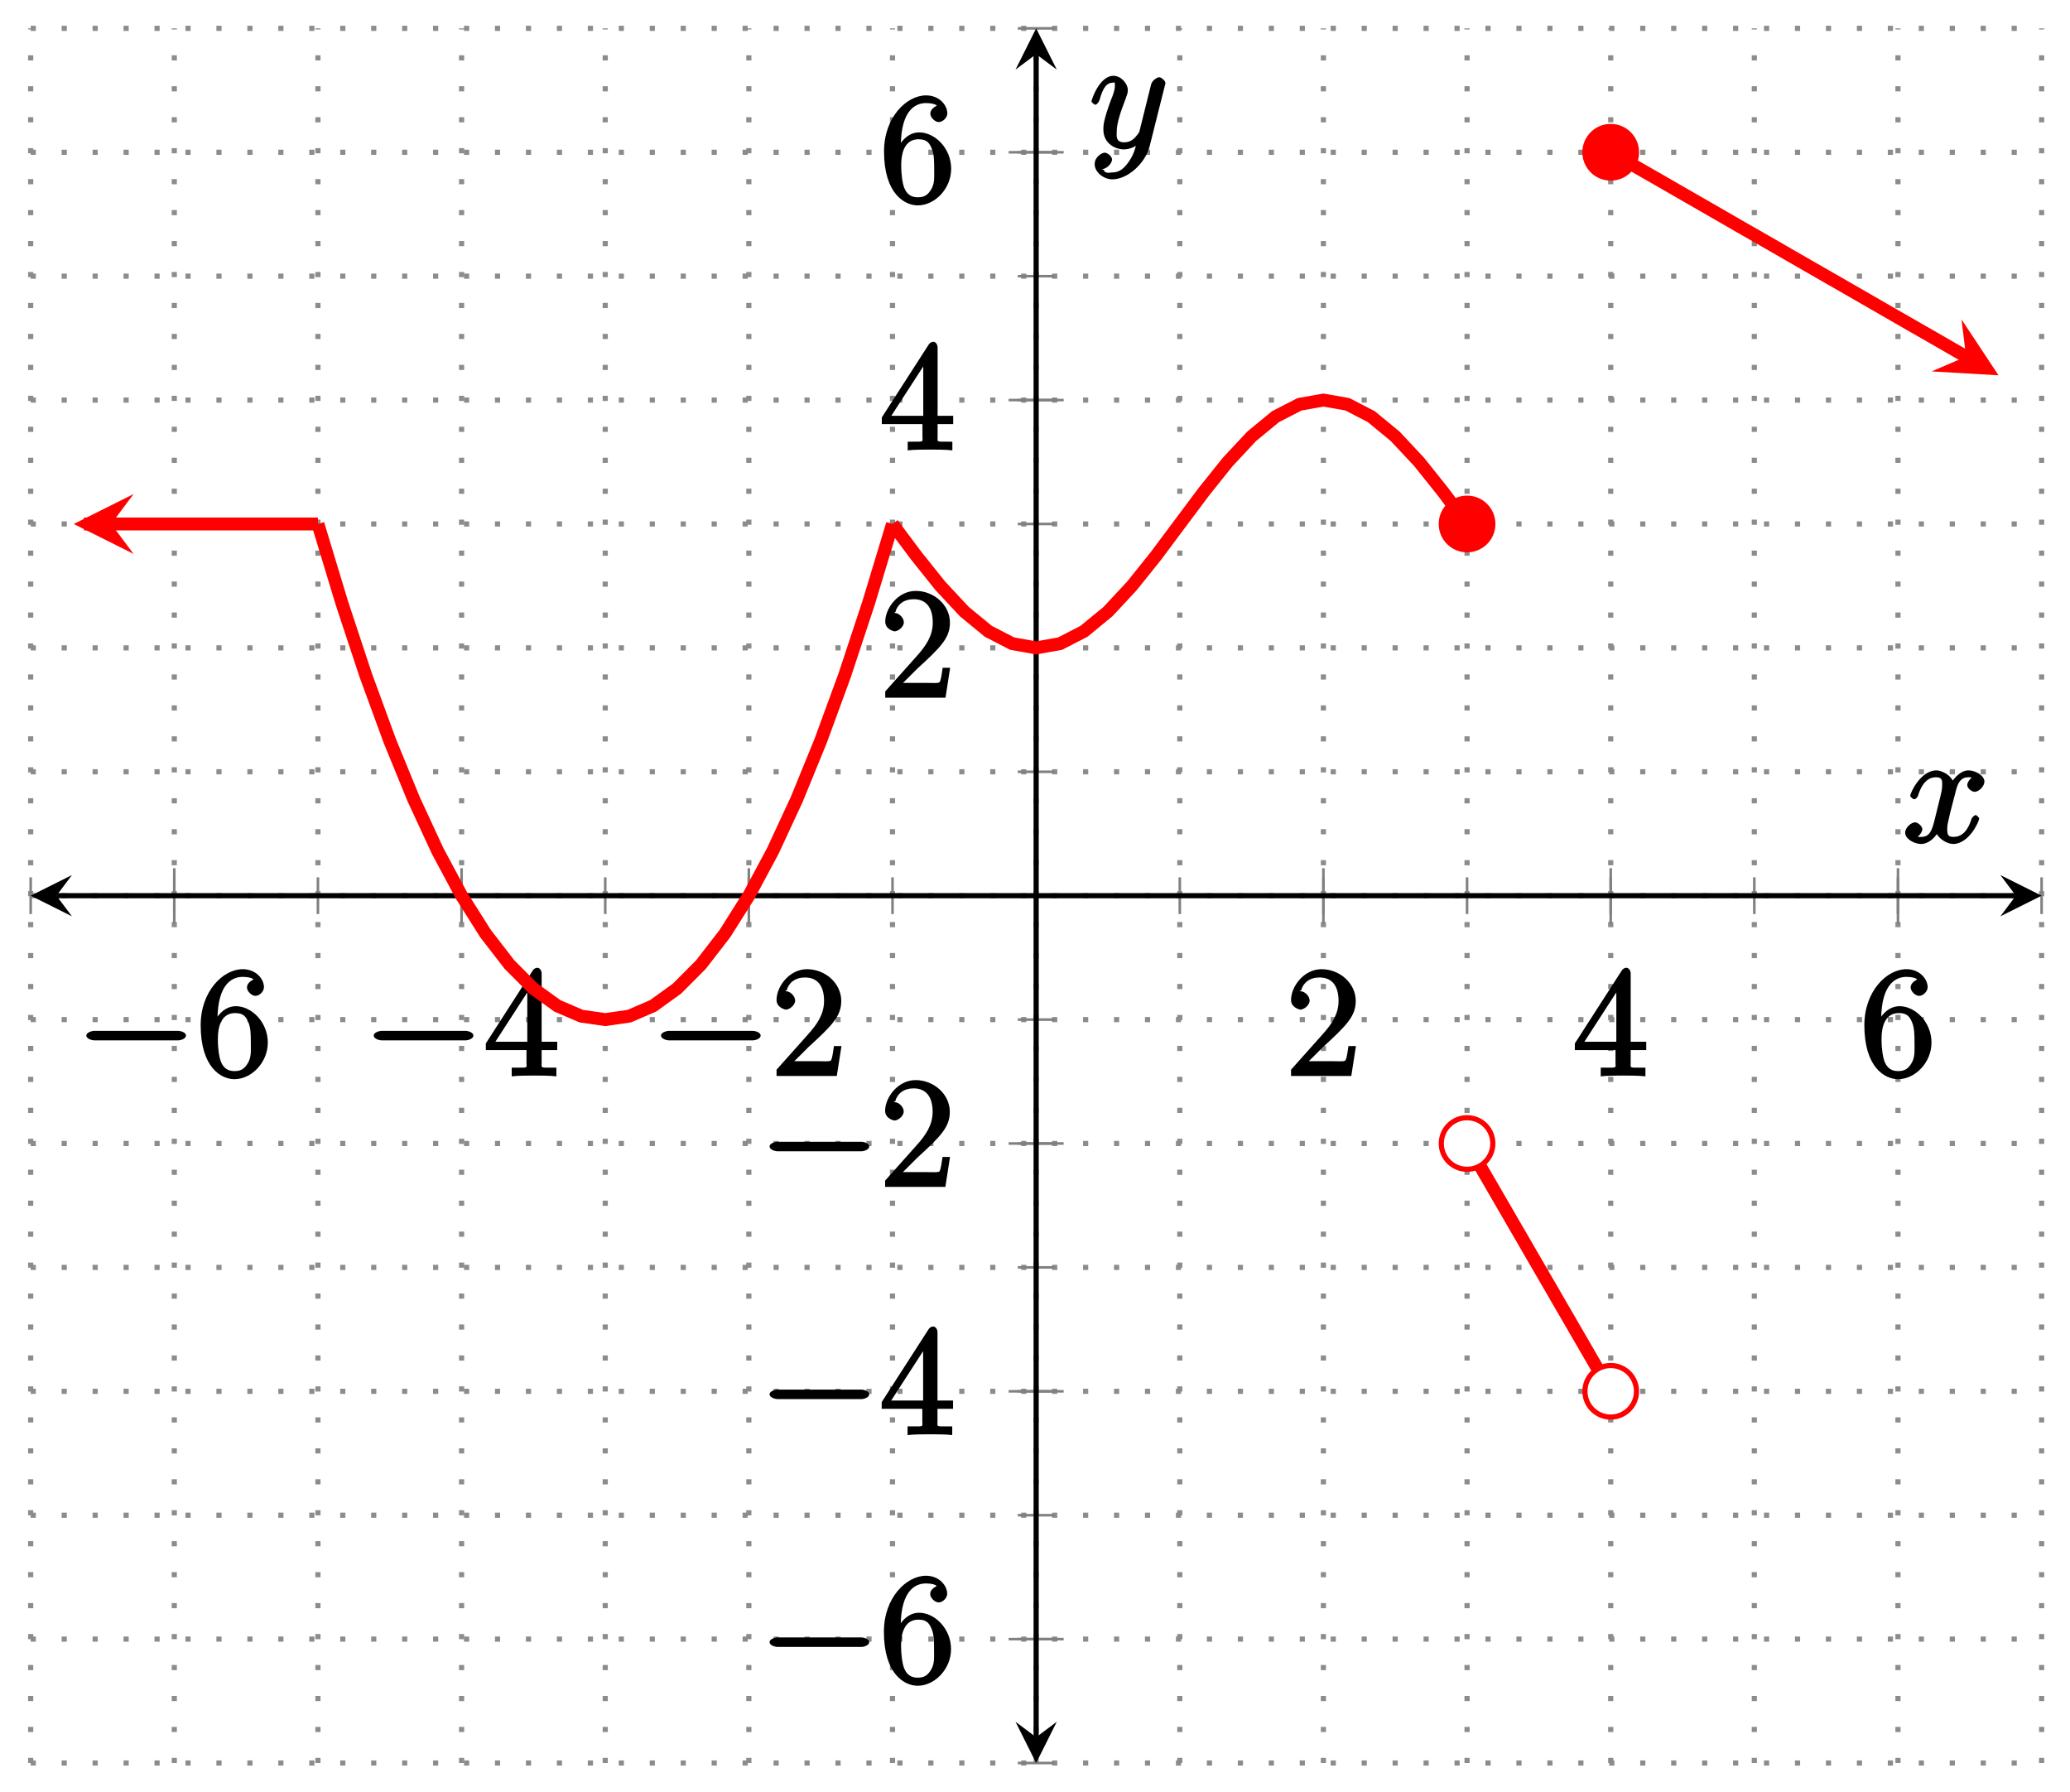
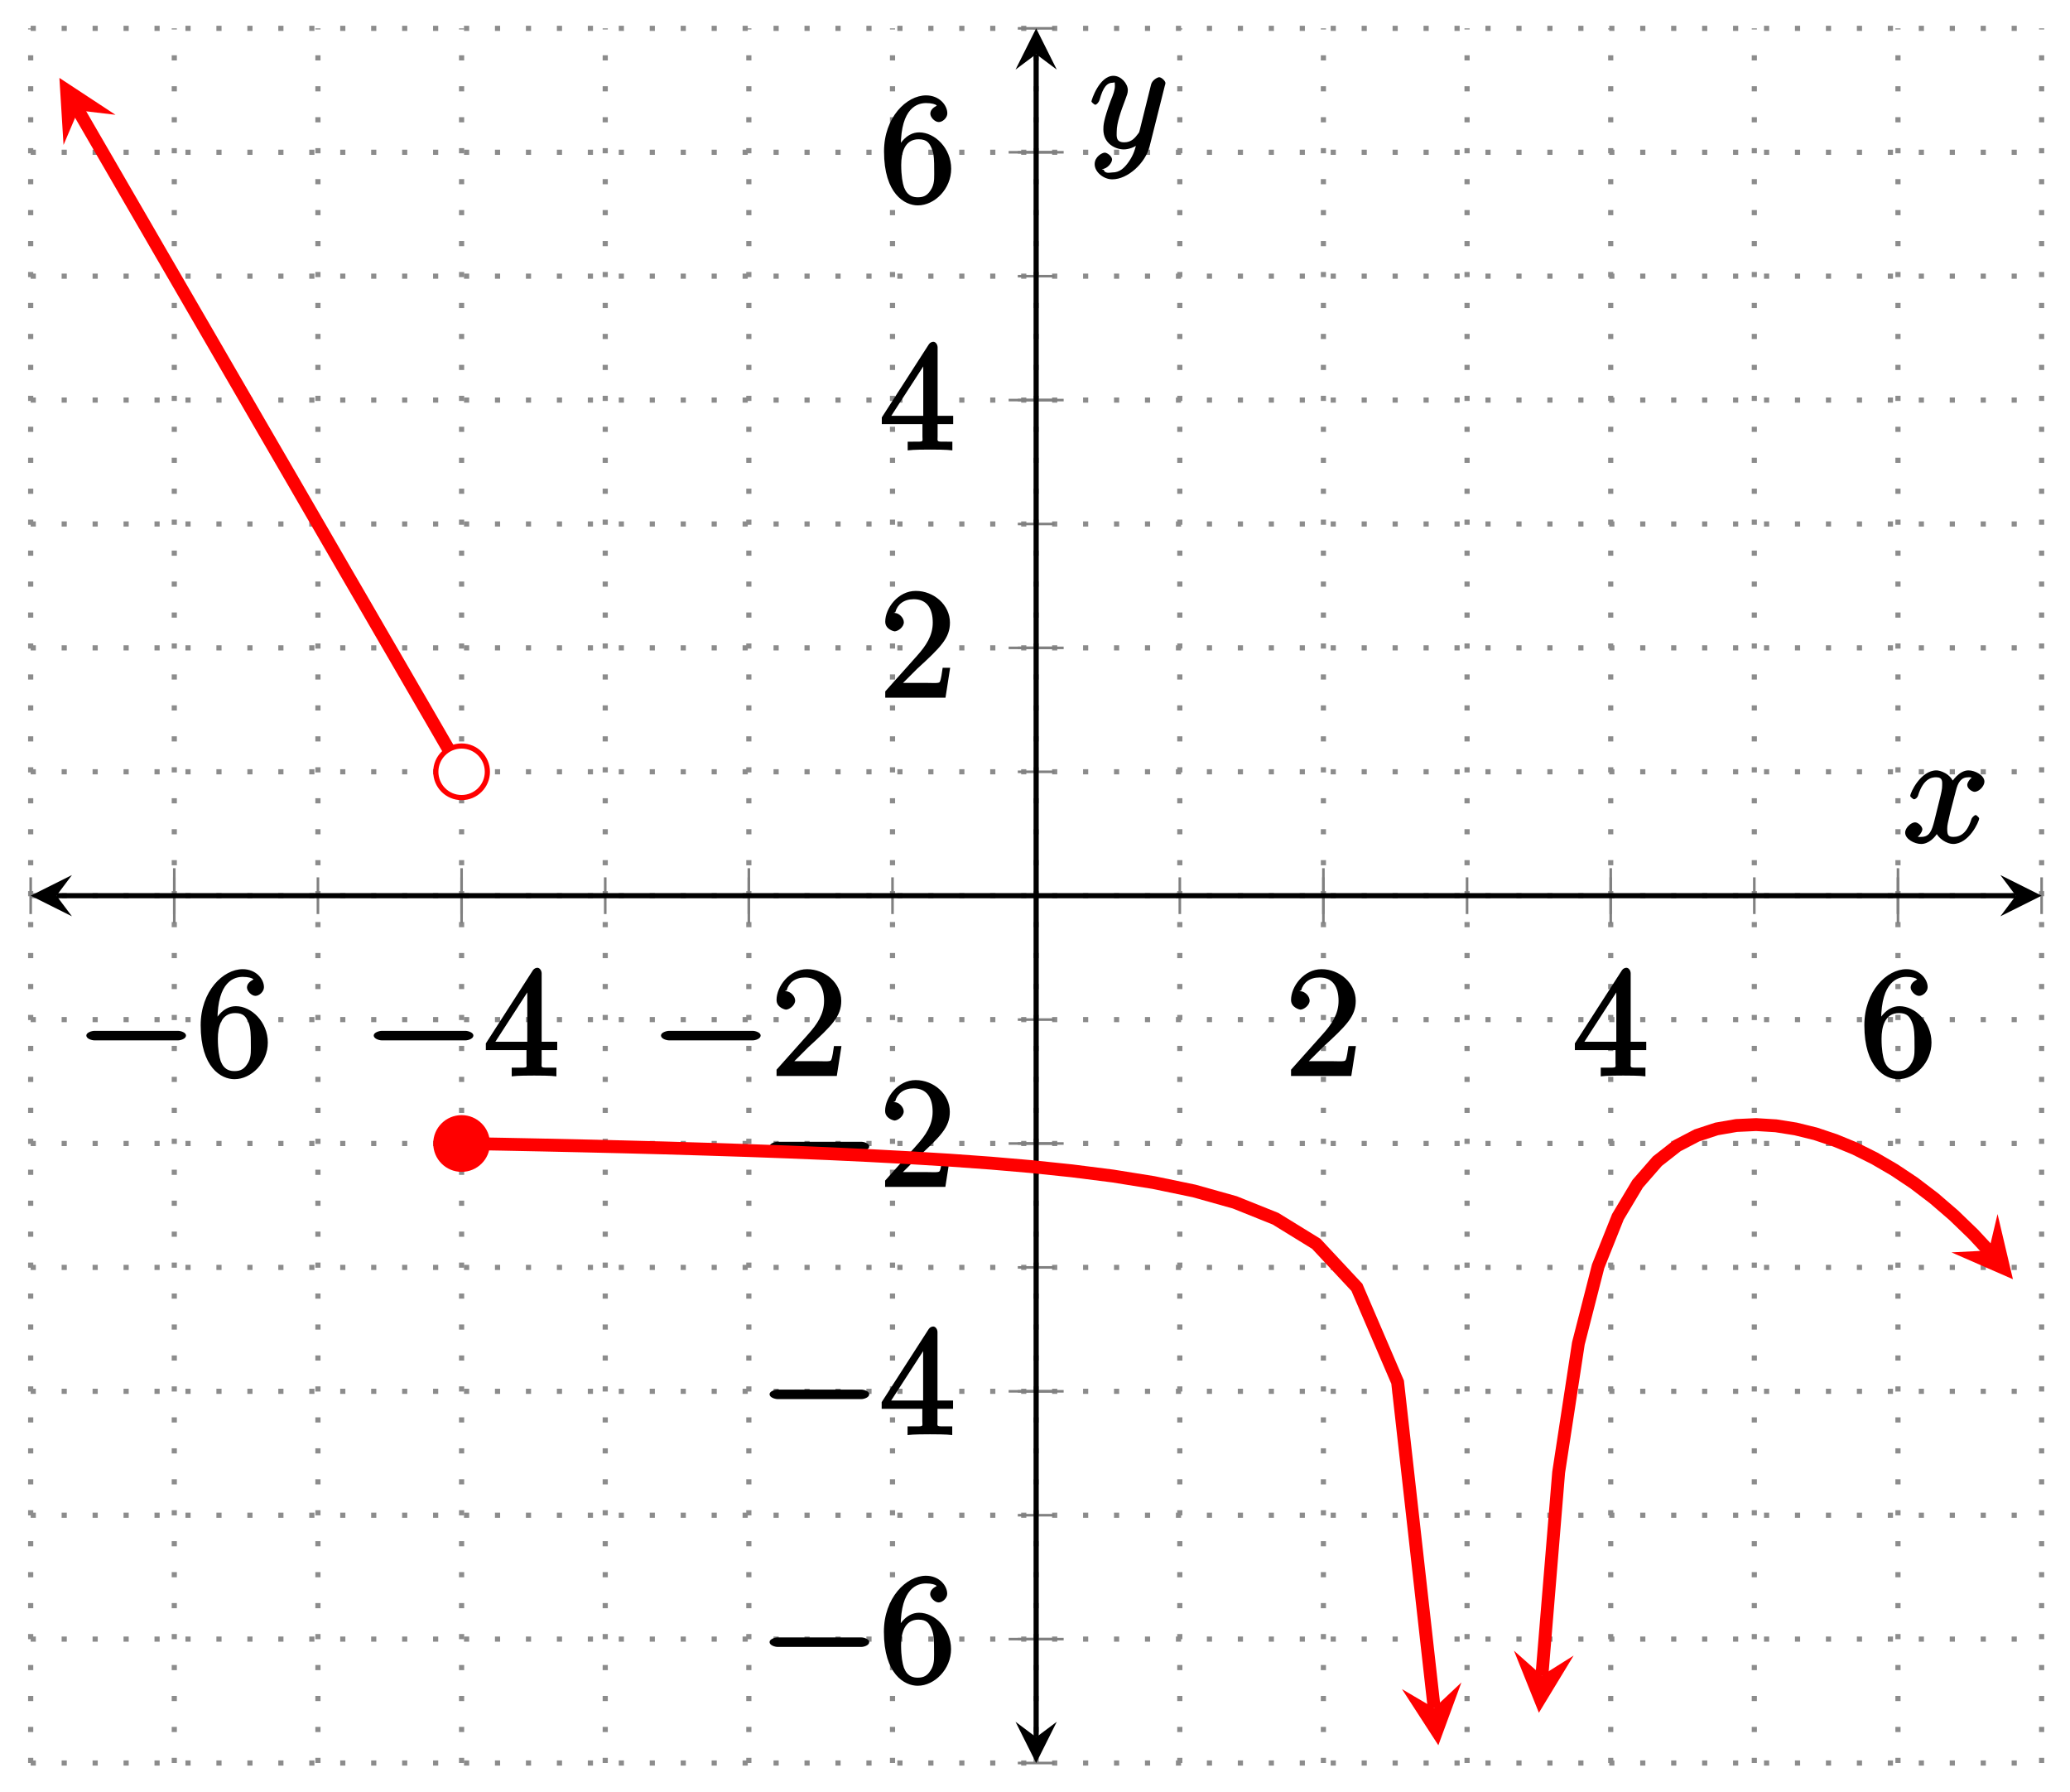
<svg xmlns="http://www.w3.org/2000/svg" xmlns:xlink="http://www.w3.org/1999/xlink" width="159.97pt" height="138.42pt" viewBox="0 0 159.97 138.42" version="1.1">
  <defs>
    <g>
      <symbol overflow="visible" id="glyph0-0">
        <path style="stroke:none;" d="" />
      </symbol>
      <symbol overflow="visible" id="glyph0-1">
        <path style="stroke:none;" d="M 7.875 -2.75 C 8.078 -2.75 8.484 -2.875 8.484 -3.125 C 8.484 -3.359 8.078 -3.484 7.875 -3.484 L 1.406 -3.484 C 1.203 -3.484 0.781 -3.359 0.781 -3.125 C 0.781 -2.875 1.203 -2.75 1.406 -2.75 Z M 7.875 -2.75 " />
      </symbol>
      <symbol overflow="visible" id="glyph1-0">
        <path style="stroke:none;" d="" />
      </symbol>
      <symbol overflow="visible" id="glyph1-1">
        <path style="stroke:none;" d="M 1.625 -4.297 C 1.625 -7.328 2.938 -7.656 3.578 -7.656 C 4.016 -7.656 4.328 -7.562 4.391 -7.469 C 4.531 -7.469 3.906 -7.312 3.906 -6.828 C 3.906 -6.562 4.25 -6.188 4.562 -6.188 C 4.859 -6.188 5.219 -6.516 5.219 -6.859 C 5.219 -7.484 4.609 -8.25 3.578 -8.25 C 2.062 -8.25 0.328 -6.547 0.328 -3.922 C 0.328 -0.641 1.922 0.25 2.938 0.25 C 4.25 0.25 5.516 -1.031 5.516 -2.578 C 5.516 -4.172 4.25 -5.391 3.047 -5.391 C 1.984 -5.391 1.422 -4.312 1.297 -3.984 L 1.625 -3.984 Z M 2.938 -0.375 C 2.188 -0.375 1.984 -0.891 1.875 -1.141 C 1.766 -1.453 1.656 -2.031 1.656 -2.875 C 1.656 -3.812 1.922 -4.859 3 -4.859 C 3.656 -4.859 3.844 -4.547 4.016 -4.141 C 4.203 -3.703 4.203 -3.109 4.203 -2.594 C 4.203 -1.984 4.25 -1.547 4.031 -1.094 C 3.734 -0.531 3.422 -0.375 2.938 -0.375 Z M 2.938 -0.375 " />
      </symbol>
      <symbol overflow="visible" id="glyph1-2">
        <path style="stroke:none;" d="M 4.469 -7.922 C 4.469 -8.156 4.312 -8.359 4.141 -8.359 C 4.047 -8.359 3.891 -8.312 3.797 -8.172 L 0.156 -2.516 L 0.156 -2 L 3.297 -2 L 3.297 -1.047 C 3.297 -0.609 3.438 -0.641 2.562 -0.641 L 2.156 -0.641 L 2.156 0.031 C 2.609 -0.031 3.547 -0.031 3.891 -0.031 C 4.219 -0.031 5.172 -0.031 5.609 0.031 L 5.609 -0.641 L 5.219 -0.641 C 4.344 -0.641 4.469 -0.609 4.469 -1.047 L 4.469 -2 L 5.672 -2 L 5.672 -2.641 L 4.469 -2.641 Z M 3.359 -7 L 3.359 -2.641 L 0.891 -2.641 L 3.641 -6.891 Z M 3.359 -7 " />
      </symbol>
      <symbol overflow="visible" id="glyph1-3">
        <path style="stroke:none;" d="M 5.266 -2.312 L 4.859 -2.312 C 4.797 -1.953 4.75 -1.406 4.625 -1.203 C 4.547 -1.094 3.984 -1.141 3.625 -1.141 L 1.406 -1.141 L 1.516 -0.891 C 1.844 -1.156 2.562 -1.922 2.875 -2.219 C 4.703 -3.891 5.422 -4.609 5.422 -5.797 C 5.422 -7.172 4.172 -8.25 2.781 -8.25 C 1.406 -8.25 0.422 -6.906 0.422 -5.875 C 0.422 -5.266 1.109 -5.125 1.141 -5.125 C 1.406 -5.125 1.859 -5.453 1.859 -5.828 C 1.859 -6.172 1.484 -6.547 1.141 -6.547 C 1.047 -6.547 1.016 -6.547 1.203 -6.609 C 1.359 -7.203 1.859 -7.609 2.625 -7.609 C 3.641 -7.609 4.094 -6.891 4.094 -5.797 C 4.094 -4.781 3.562 -4 2.875 -3.234 L 0.422 -0.484 L 0.422 0 L 5.078 0 L 5.438 -2.312 Z M 5.266 -2.312 " />
      </symbol>
      <symbol overflow="visible" id="glyph2-0">
        <path style="stroke:none;" d="" />
      </symbol>
      <symbol overflow="visible" id="glyph2-1">
        <path style="stroke:none;" d="M 5.672 -5.172 C 5.281 -5.109 4.969 -4.656 4.969 -4.438 C 4.969 -4.141 5.359 -3.906 5.531 -3.906 C 5.891 -3.906 6.297 -4.359 6.297 -4.688 C 6.297 -5.188 5.562 -5.562 5.062 -5.562 C 4.344 -5.562 3.766 -4.703 3.656 -4.469 L 3.984 -4.469 C 3.703 -5.359 2.812 -5.562 2.594 -5.562 C 1.375 -5.562 0.562 -3.844 0.562 -3.578 C 0.562 -3.531 0.781 -3.328 0.859 -3.328 C 0.953 -3.328 1.094 -3.438 1.156 -3.578 C 1.562 -4.922 2.219 -5.031 2.562 -5.031 C 3.094 -5.031 3.031 -4.672 3.031 -4.391 C 3.031 -4.125 2.969 -3.844 2.828 -3.281 L 2.422 -1.641 C 2.234 -0.922 2.062 -0.422 1.422 -0.422 C 1.359 -0.422 1.172 -0.375 0.922 -0.531 L 0.812 -0.281 C 1.25 -0.359 1.5 -0.859 1.5 -1 C 1.5 -1.25 1.156 -1.547 0.938 -1.547 C 0.641 -1.547 0.172 -1.141 0.172 -0.75 C 0.172 -0.25 0.891 0.125 1.406 0.125 C 1.984 0.125 2.5 -0.375 2.75 -0.859 L 2.469 -0.969 C 2.672 -0.266 3.438 0.125 3.875 0.125 C 5.094 0.125 5.891 -1.594 5.891 -1.859 C 5.891 -1.906 5.688 -2.109 5.625 -2.109 C 5.516 -2.109 5.328 -1.906 5.297 -1.812 C 4.969 -0.75 4.453 -0.422 3.906 -0.422 C 3.484 -0.422 3.422 -0.578 3.422 -1.062 C 3.422 -1.328 3.469 -1.516 3.656 -2.312 L 4.078 -3.938 C 4.25 -4.656 4.5 -5.031 5.062 -5.031 C 5.078 -5.031 5.297 -5.062 5.547 -4.906 Z M 5.672 -5.172 " />
      </symbol>
      <symbol overflow="visible" id="glyph2-2">
        <path style="stroke:none;" d="M 3.031 1.094 C 2.703 1.547 2.359 1.906 1.766 1.906 C 1.625 1.906 1.203 2.031 1.109 1.703 C 0.906 1.641 0.969 1.641 0.984 1.641 C 1.344 1.641 1.75 1.188 1.75 0.906 C 1.75 0.641 1.359 0.375 1.188 0.375 C 0.984 0.375 0.406 0.688 0.406 1.266 C 0.406 1.875 1.094 2.438 1.766 2.438 C 2.969 2.438 4.328 1.188 4.656 -0.125 L 5.828 -4.797 C 5.844 -4.859 5.875 -4.922 5.875 -5 C 5.875 -5.172 5.562 -5.453 5.391 -5.453 C 5.281 -5.453 4.859 -5.25 4.766 -4.891 L 3.891 -1.375 C 3.828 -1.156 3.875 -1.25 3.781 -1.109 C 3.531 -0.781 3.266 -0.422 2.688 -0.422 C 2.016 -0.422 2.109 -0.922 2.109 -1.25 C 2.109 -1.922 2.438 -2.844 2.766 -3.703 C 2.891 -4.047 2.969 -4.219 2.969 -4.453 C 2.969 -4.953 2.453 -5.562 1.859 -5.562 C 0.766 -5.562 0.156 -3.688 0.156 -3.578 C 0.156 -3.531 0.375 -3.328 0.453 -3.328 C 0.562 -3.328 0.734 -3.531 0.781 -3.688 C 1.062 -4.703 1.359 -5.031 1.828 -5.031 C 1.938 -5.031 1.969 -5.172 1.969 -4.781 C 1.969 -4.469 1.844 -4.125 1.656 -3.672 C 1.078 -2.109 1.078 -1.703 1.078 -1.422 C 1.078 -0.281 2.062 0.125 2.656 0.125 C 3 0.125 3.531 -0.031 3.844 -0.344 L 3.688 -0.516 C 3.516 0.141 3.438 0.5 3.031 1.094 Z M 3.031 1.094 " />
      </symbol>
    </g>
    <clipPath id="clip1">
-       <path d="M 110 2.191 L 157.777 2.191 L 157.777 43 L 110 43 Z M 110 2.191 " />
+       <path d="M 2.371 2.191 L 50 2.191 L 50 74 L 2.371 74 Z M 2.371 2.191 " />
+     </clipPath>
+     <clipPath id="clip2">
+       <path d="M 21 74 L 125 74 L 125 136.23 L 21 136.23 Z M 21 74 " />
+     </clipPath>
+     <clipPath id="clip3">
+       <path d="M 105 72 L 157.777 72 L 157.777 136.23 L 105 136.23 Z M 105 72 " />
    </clipPath>
  </defs>
  <g id="surface1">
    <path style="fill:none;stroke-width:0.399;stroke-linecap:butt;stroke-linejoin:miter;stroke:rgb(54.999%,54.999%,54.999%);stroke-opacity:1;stroke-dasharray:0.399,1.993;stroke-miterlimit:10;" d="M 0.001 -0 L 0.001 134.039 M 11.099 -0 L 11.099 134.039 M 22.2 -0 L 22.2 134.039 M 33.302 -0 L 33.302 134.039 M 44.403 -0 L 44.403 134.039 M 55.501 -0 L 55.501 134.039 M 66.603 -0 L 66.603 134.039 M 77.704 -0 L 77.704 134.039 M 88.806 -0 L 88.806 134.039 M 99.903 -0 L 99.903 134.039 M 111.005 -0 L 111.005 134.039 M 122.107 -0 L 122.107 134.039 M 133.204 -0 L 133.204 134.039 M 144.306 -0 L 144.306 134.039 M 155.407 -0 L 155.407 134.039 " transform="matrix(1,0,0,-1,2.37,136.23)" />
    <path style="fill:none;stroke-width:0.399;stroke-linecap:butt;stroke-linejoin:miter;stroke:rgb(54.999%,54.999%,54.999%);stroke-opacity:1;stroke-dasharray:0.399,1.993;stroke-miterlimit:10;" d="M 0.001 -0 L 155.407 -0 M 0.001 9.574 L 155.407 9.574 M 0.001 19.148 L 155.407 19.148 M 0.001 28.722 L 155.407 28.722 M 0.001 38.296 L 155.407 38.296 M 0.001 47.871 L 155.407 47.871 M 0.001 57.445 L 155.407 57.445 M 0.001 67.019 L 155.407 67.019 M 0.001 76.593 L 155.407 76.593 M 0.001 86.168 L 155.407 86.168 M 0.001 95.742 L 155.407 95.742 M 0.001 105.316 L 155.407 105.316 M 0.001 114.89 L 155.407 114.89 M 0.001 124.464 L 155.407 124.464 M 0.001 134.039 L 155.407 134.039 " transform="matrix(1,0,0,-1,2.37,136.23)" />
    <path style="fill:none;stroke-width:0.199;stroke-linecap:butt;stroke-linejoin:miter;stroke:rgb(50%,50%,50%);stroke-opacity:1;stroke-miterlimit:10;" d="M 0.001 65.601 L 0.001 68.437 M 11.099 65.601 L 11.099 68.437 M 22.2 65.601 L 22.2 68.437 M 33.302 65.601 L 33.302 68.437 M 44.403 65.601 L 44.403 68.437 M 55.501 65.601 L 55.501 68.437 M 66.603 65.601 L 66.603 68.437 M 77.704 65.601 L 77.704 68.437 M 88.806 65.601 L 88.806 68.437 M 99.903 65.601 L 99.903 68.437 M 111.005 65.601 L 111.005 68.437 M 122.107 65.601 L 122.107 68.437 M 133.204 65.601 L 133.204 68.437 M 144.306 65.601 L 144.306 68.437 M 155.407 65.601 L 155.407 68.437 " transform="matrix(1,0,0,-1,2.37,136.23)" />
    <path style="fill:none;stroke-width:0.199;stroke-linecap:butt;stroke-linejoin:miter;stroke:rgb(50%,50%,50%);stroke-opacity:1;stroke-miterlimit:10;" d="M 11.099 64.894 L 11.099 69.144 M 33.302 64.894 L 33.302 69.144 M 55.501 64.894 L 55.501 69.144 M 99.903 64.894 L 99.903 69.144 M 122.107 64.894 L 122.107 69.144 M 144.306 64.894 L 144.306 69.144 " transform="matrix(1,0,0,-1,2.37,136.23)" />
    <path style="fill:none;stroke-width:0.199;stroke-linecap:butt;stroke-linejoin:miter;stroke:rgb(50%,50%,50%);stroke-opacity:1;stroke-miterlimit:10;" d="M 76.286 -0 L 79.122 -0 M 76.286 9.574 L 79.122 9.574 M 76.286 19.148 L 79.122 19.148 M 76.286 28.722 L 79.122 28.722 M 76.286 38.296 L 79.122 38.296 M 76.286 47.871 L 79.122 47.871 M 76.286 57.445 L 79.122 57.445 M 76.286 67.019 L 79.122 67.019 M 76.286 76.593 L 79.122 76.593 M 76.286 86.168 L 79.122 86.168 M 76.286 95.742 L 79.122 95.742 M 76.286 105.316 L 79.122 105.316 M 76.286 114.89 L 79.122 114.89 M 76.286 124.464 L 79.122 124.464 M 76.286 134.039 L 79.122 134.039 " transform="matrix(1,0,0,-1,2.37,136.23)" />
    <path style="fill:none;stroke-width:0.199;stroke-linecap:butt;stroke-linejoin:miter;stroke:rgb(50%,50%,50%);stroke-opacity:1;stroke-miterlimit:10;" d="M 75.579 9.574 L 79.829 9.574 M 75.579 28.722 L 79.829 28.722 M 75.579 47.871 L 79.829 47.871 M 75.579 86.168 L 79.829 86.168 M 75.579 105.316 L 79.829 105.316 M 75.579 124.464 L 79.829 124.464 " transform="matrix(1,0,0,-1,2.37,136.23)" />
    <path style="fill:none;stroke-width:0.399;stroke-linecap:butt;stroke-linejoin:miter;stroke:rgb(0%,0%,0%);stroke-opacity:1;stroke-miterlimit:10;" d="M 1.993 67.019 L 153.415 67.019 " transform="matrix(1,0,0,-1,2.37,136.23)" />
    <path style=" stroke:none;fill-rule:nonzero;fill:rgb(0%,0%,0%);fill-opacity:1;" d="M 2.371 69.211 L 5.559 70.805 L 4.363 69.211 L 5.559 67.617 " />
    <path style=" stroke:none;fill-rule:nonzero;fill:rgb(0%,0%,0%);fill-opacity:1;" d="M 157.777 69.211 L 154.59 67.617 L 155.785 69.211 L 154.59 70.805 " />
    <path style="fill:none;stroke-width:0.399;stroke-linecap:butt;stroke-linejoin:miter;stroke:rgb(0%,0%,0%);stroke-opacity:1;stroke-miterlimit:10;" d="M 77.704 1.992 L 77.704 132.046 " transform="matrix(1,0,0,-1,2.37,136.23)" />
    <path style=" stroke:none;fill-rule:nonzero;fill:rgb(0%,0%,0%);fill-opacity:1;" d="M 80.074 136.23 L 81.668 133.043 L 80.074 134.238 L 78.48 133.043 " />
    <path style=" stroke:none;fill-rule:nonzero;fill:rgb(0%,0%,0%);fill-opacity:1;" d="M 80.074 2.191 L 78.48 5.379 L 80.074 4.184 L 81.668 5.379 " />
    <g style="fill:rgb(0%,0%,0%);fill-opacity:1;">
      <use xlink:href="#glyph0-1" x="5.89" y="83.14" />
    </g>
    <g style="fill:rgb(0%,0%,0%);fill-opacity:1;">
      <use xlink:href="#glyph1-1" x="15.18" y="83.14" />
    </g>
    <g style="fill:rgb(0%,0%,0%);fill-opacity:1;">
      <use xlink:href="#glyph0-1" x="28.1" y="83.14" />
    </g>
    <g style="fill:rgb(0%,0%,0%);fill-opacity:1;">
      <use xlink:href="#glyph1-2" x="37.39" y="83.14" />
    </g>
    <g style="fill:rgb(0%,0%,0%);fill-opacity:1;">
      <use xlink:href="#glyph0-1" x="50.3" y="83.14" />
    </g>
    <g style="fill:rgb(0%,0%,0%);fill-opacity:1;">
      <use xlink:href="#glyph1-3" x="59.59" y="83.14" />
    </g>
    <g style="fill:rgb(0%,0%,0%);fill-opacity:1;">
      <use xlink:href="#glyph1-3" x="99.35" y="83.14" />
    </g>
    <g style="fill:rgb(0%,0%,0%);fill-opacity:1;">
      <use xlink:href="#glyph1-2" x="121.55" y="83.14" />
    </g>
    <g style="fill:rgb(0%,0%,0%);fill-opacity:1;">
      <use xlink:href="#glyph1-1" x="143.75" y="83.14" />
    </g>
    <g style="fill:rgb(0%,0%,0%);fill-opacity:1;">
      <use xlink:href="#glyph0-1" x="58.69" y="130.01" />
    </g>
    <g style="fill:rgb(0%,0%,0%);fill-opacity:1;">
      <use xlink:href="#glyph1-1" x="67.98" y="130.01" />
    </g>
    <g style="fill:rgb(0%,0%,0%);fill-opacity:1;">
      <use xlink:href="#glyph0-1" x="58.69" y="110.86" />
    </g>
    <g style="fill:rgb(0%,0%,0%);fill-opacity:1;">
      <use xlink:href="#glyph1-2" x="67.98" y="110.86" />
    </g>
    <g style="fill:rgb(0%,0%,0%);fill-opacity:1;">
      <use xlink:href="#glyph0-1" x="58.69" y="91.71" />
    </g>
    <g style="fill:rgb(0%,0%,0%);fill-opacity:1;">
      <use xlink:href="#glyph1-3" x="67.98" y="91.71" />
    </g>
    <g style="fill:rgb(0%,0%,0%);fill-opacity:1;">
      <use xlink:href="#glyph1-3" x="67.99" y="53.91" />
    </g>
    <g style="fill:rgb(0%,0%,0%);fill-opacity:1;">
      <use xlink:href="#glyph1-2" x="67.99" y="34.77" />
    </g>
    <g style="fill:rgb(0%,0%,0%);fill-opacity:1;">
      <use xlink:href="#glyph1-1" x="67.99" y="15.62" />
    </g>
-     <path style="fill:none;stroke-width:0.996;stroke-linecap:butt;stroke-linejoin:miter;stroke:rgb(100%,0%,0%);stroke-opacity:1;stroke-miterlimit:10;" d="M 6.22 95.742 L 4.118 95.742 L 22.2 95.742 " transform="matrix(1,0,0,-1,2.37,136.23)" />
-     <path style=" stroke:none;fill-rule:nonzero;fill:rgb(100%,0%,0%);fill-opacity:1;" d="M 5.699 40.488 L 10.324 42.801 L 8.59 40.488 L 10.324 38.176 " />
-     <path style="fill:none;stroke-width:0.996;stroke-linecap:butt;stroke-linejoin:miter;stroke:rgb(100%,0%,0%);stroke-opacity:1;stroke-miterlimit:10;" d="M 22.2 95.742 L 24.052 89.625 L 25.9 84.039 L 27.751 78.988 L 29.603 74.464 L 31.45 70.476 L 33.302 67.019 L 35.15 64.093 L 37.001 61.699 L 38.853 59.839 L 40.7 58.507 L 42.552 57.71 L 44.403 57.445 L 46.251 57.71 L 48.103 58.507 L 49.95 59.839 L 51.802 61.699 L 53.653 64.093 L 55.501 67.019 L 57.353 70.476 L 59.204 74.464 L 61.052 78.988 L 62.903 84.039 L 64.751 89.625 L 66.603 95.742 " transform="matrix(1,0,0,-1,2.37,136.23)" />
-     <path style="fill:none;stroke-width:0.996;stroke-linecap:butt;stroke-linejoin:miter;stroke:rgb(100%,0%,0%);stroke-opacity:1;stroke-miterlimit:10;" d="M 66.603 95.742 L 68.454 93.265 L 70.302 90.957 L 72.153 88.972 L 74.005 87.449 L 75.853 86.496 L 77.704 86.168 L 79.552 86.496 L 81.403 87.449 L 83.255 88.972 L 85.103 90.957 L 86.954 93.265 L 88.802 95.742 L 90.653 98.218 L 92.505 100.531 L 94.353 102.511 L 96.204 104.035 L 98.056 104.988 L 99.903 105.316 L 101.755 104.992 L 103.603 104.035 L 105.454 102.511 L 107.306 100.531 L 109.153 98.218 L 111.005 95.742 " transform="matrix(1,0,0,-1,2.37,136.23)" />
-     <path style="fill:none;stroke-width:0.996;stroke-linecap:butt;stroke-linejoin:miter;stroke:rgb(100%,0%,0%);stroke-opacity:1;stroke-miterlimit:10;" d="M 111.005 47.871 L 111.466 47.074 L 111.931 46.277 L 112.392 45.476 L 112.857 44.679 L 113.778 43.085 L 114.243 42.285 L 114.704 41.488 L 115.169 40.691 L 115.63 39.894 L 116.091 39.093 L 116.556 38.296 L 117.017 37.5 L 117.482 36.703 L 117.942 35.902 L 118.403 35.105 L 118.868 34.308 L 119.329 33.511 L 119.794 32.71 L 120.716 31.117 L 121.181 30.32 L 121.642 29.519 L 122.107 28.722 " transform="matrix(1,0,0,-1,2.37,136.23)" />
    <g clip-path="url(#clip1)" clip-rule="nonzero">
-       <path style="fill:none;stroke-width:0.996;stroke-linecap:butt;stroke-linejoin:miter;stroke:rgb(100%,0%,0%);stroke-opacity:1;stroke-miterlimit:10;" d="M 122.107 124.464 L 123.353 123.746 L 124.603 123.027 L 125.853 122.312 L 127.099 121.593 L 130.849 119.437 L 132.095 118.718 L 133.345 118.003 L 134.595 117.285 L 135.841 116.566 L 138.341 115.128 L 139.587 114.414 L 142.087 112.976 L 143.333 112.257 L 145.833 110.82 L 147.083 110.105 L 148.329 109.386 L 150.829 107.949 L 149.567 108.675 " transform="matrix(1,0,0,-1,2.37,136.23)" />
+       <path style="fill:none;stroke-width:0.996;stroke-linecap:butt;stroke-linejoin:miter;stroke:rgb(100%,0%,0%);stroke-opacity:1;stroke-miterlimit:10;" d="M 3.677 127.699 L 3.517 127.976 L 4.81 125.742 L 6.107 123.507 L 7.4 121.273 L 8.696 119.039 L 9.989 116.804 L 11.286 114.57 L 12.579 112.339 L 13.876 110.105 L 15.169 107.871 L 16.466 105.636 L 17.759 103.402 L 20.353 98.933 L 21.646 96.699 L 22.942 94.464 L 24.235 92.23 L 25.532 90 L 26.825 87.765 L 28.122 85.531 L 29.415 83.296 L 30.712 81.062 L 32.005 78.828 L 33.302 76.593 " transform="matrix(1,0,0,-1,2.37,136.23)" />
    </g>
-     <path style=" stroke:none;fill-rule:nonzero;fill:rgb(100%,0%,0%);fill-opacity:1;" d="M 154.445 29 L 151.586 24.68 L 151.938 27.555 L 149.277 28.699 " />
-     <path style="fill-rule:nonzero;fill:rgb(100%,0%,0%);fill-opacity:1;stroke-width:0.399;stroke-linecap:butt;stroke-linejoin:miter;stroke:rgb(100%,0%,0%);stroke-opacity:1;stroke-miterlimit:10;" d="M 112.997 95.742 C 112.997 96.843 112.107 97.734 111.005 97.734 C 109.903 97.734 109.013 96.843 109.013 95.742 C 109.013 94.64 109.903 93.75 111.005 93.75 C 112.107 93.75 112.997 94.64 112.997 95.742 Z M 112.997 95.742 " transform="matrix(1,0,0,-1,2.37,136.23)" />
-     <path style="fill-rule:nonzero;fill:rgb(100%,0%,0%);fill-opacity:1;stroke-width:0.399;stroke-linecap:butt;stroke-linejoin:miter;stroke:rgb(100%,0%,0%);stroke-opacity:1;stroke-miterlimit:10;" d="M 124.099 124.464 C 124.099 125.566 123.204 126.457 122.107 126.457 C 121.005 126.457 120.114 125.566 120.114 124.464 C 120.114 123.363 121.005 122.472 122.107 122.472 C 123.204 122.472 124.099 123.363 124.099 124.464 Z M 124.099 124.464 " transform="matrix(1,0,0,-1,2.37,136.23)" />
-     <path style="fill-rule:nonzero;fill:rgb(100%,100%,100%);fill-opacity:1;stroke-width:0.399;stroke-linecap:butt;stroke-linejoin:miter;stroke:rgb(100%,0%,0%);stroke-opacity:1;stroke-miterlimit:10;" d="M 112.997 47.871 C 112.997 48.972 112.107 49.863 111.005 49.863 C 109.903 49.863 109.013 48.972 109.013 47.871 C 109.013 46.769 109.903 45.878 111.005 45.878 C 112.107 45.878 112.997 46.769 112.997 47.871 Z M 112.997 47.871 " transform="matrix(1,0,0,-1,2.37,136.23)" />
-     <path style="fill-rule:nonzero;fill:rgb(100%,100%,100%);fill-opacity:1;stroke-width:0.399;stroke-linecap:butt;stroke-linejoin:miter;stroke:rgb(100%,0%,0%);stroke-opacity:1;stroke-miterlimit:10;" d="M 124.099 28.722 C 124.099 29.824 123.204 30.714 122.107 30.714 C 121.005 30.714 120.114 29.824 120.114 28.722 C 120.114 27.621 121.005 26.73 122.107 26.73 C 123.204 26.73 124.099 27.621 124.099 28.722 Z M 124.099 28.722 " transform="matrix(1,0,0,-1,2.37,136.23)" />
+     <path style=" stroke:none;fill-rule:nonzero;fill:rgb(100%,0%,0%);fill-opacity:1;" d="M 4.59 6.02 L 4.91 11.199 L 6.047 8.531 L 8.926 8.871 " />
+     <g clip-path="url(#clip2)" clip-rule="nonzero">
+       <path style="fill:none;stroke-width:0.996;stroke-linecap:butt;stroke-linejoin:miter;stroke:rgb(100%,0%,0%);stroke-opacity:1;stroke-miterlimit:10;" d="M 33.302 47.871 L 36.446 47.816 L 39.591 47.753 L 42.735 47.683 L 45.884 47.609 L 49.028 47.527 L 52.173 47.433 L 55.318 47.332 L 58.462 47.218 L 61.607 47.089 L 64.751 46.941 L 67.9 46.773 L 71.044 46.582 L 74.189 46.355 L 77.333 46.085 L 80.478 45.757 L 83.622 45.359 L 86.771 44.855 L 89.915 44.203 L 93.06 43.32 L 96.204 42.058 L 99.349 40.121 L 102.493 36.753 L 105.638 29.429 L 108.462 4.246 " transform="matrix(1,0,0,-1,2.37,136.23)" />
+     </g>
+     <path style=" stroke:none;fill-rule:nonzero;fill:rgb(100%,0%,0%);fill-opacity:1;" d="M 111.156 134.859 L 112.938 130.004 L 110.832 131.984 L 108.344 130.52 " />
+     <g clip-path="url(#clip3)" clip-rule="nonzero">
+       <path style="fill:none;stroke-width:0.996;stroke-linecap:butt;stroke-linejoin:miter;stroke:rgb(100%,0%,0%);stroke-opacity:1;stroke-miterlimit:10;" d="M 116.79 6.761 L 118.083 22.457 L 119.607 32.421 L 121.134 38.382 L 122.661 42.203 L 124.189 44.757 L 125.712 46.503 L 127.239 47.699 L 128.767 48.496 L 130.29 48.996 L 131.817 49.261 L 133.345 49.332 L 134.872 49.238 L 136.396 48.996 L 137.923 48.621 L 139.45 48.109 L 140.978 47.48 L 142.501 46.718 L 144.028 45.828 L 145.556 44.808 L 147.083 43.644 L 148.607 42.332 L 150.134 40.859 L 151.661 39.214 L 151.333 39.605 " transform="matrix(1,0,0,-1,2.37,136.23)" />
+     </g>
+     <path style=" stroke:none;fill-rule:nonzero;fill:rgb(100%,0%,0%);fill-opacity:1;" d="M 118.926 132.348 L 121.609 127.93 L 119.16 129.469 L 117 127.551 " />
+     <path style=" stroke:none;fill-rule:nonzero;fill:rgb(100%,0%,0%);fill-opacity:1;" d="M 155.559 98.848 L 154.371 93.809 L 153.703 96.625 L 150.812 96.773 " />
+     <path style="fill-rule:nonzero;fill:rgb(100%,100%,100%);fill-opacity:1;stroke-width:0.399;stroke-linecap:butt;stroke-linejoin:miter;stroke:rgb(100%,0%,0%);stroke-opacity:1;stroke-miterlimit:10;" d="M 35.294 76.593 C 35.294 77.695 34.403 78.585 33.302 78.585 C 32.2 78.585 31.31 77.695 31.31 76.593 C 31.31 75.492 32.2 74.601 33.302 74.601 C 34.403 74.601 35.294 75.492 35.294 76.593 Z M 35.294 76.593 " transform="matrix(1,0,0,-1,2.37,136.23)" />
+     <path style="fill-rule:nonzero;fill:rgb(100%,0%,0%);fill-opacity:1;stroke-width:0.399;stroke-linecap:butt;stroke-linejoin:miter;stroke:rgb(100%,0%,0%);stroke-opacity:1;stroke-miterlimit:10;" d="M 35.294 47.871 C 35.294 48.972 34.403 49.863 33.302 49.863 C 32.2 49.863 31.31 48.972 31.31 47.871 C 31.31 46.769 32.2 45.878 33.302 45.878 C 34.403 45.878 35.294 46.769 35.294 47.871 Z M 35.294 47.871 " transform="matrix(1,0,0,-1,2.37,136.23)" />
    <g style="fill:rgb(0%,0%,0%);fill-opacity:1;">
      <use xlink:href="#glyph2-1" x="147.06" y="65.09" />
    </g>
    <g style="fill:rgb(0%,0%,0%);fill-opacity:1;">
      <use xlink:href="#glyph2-2" x="84.19" y="11.42" />
    </g>
  </g>
</svg>
